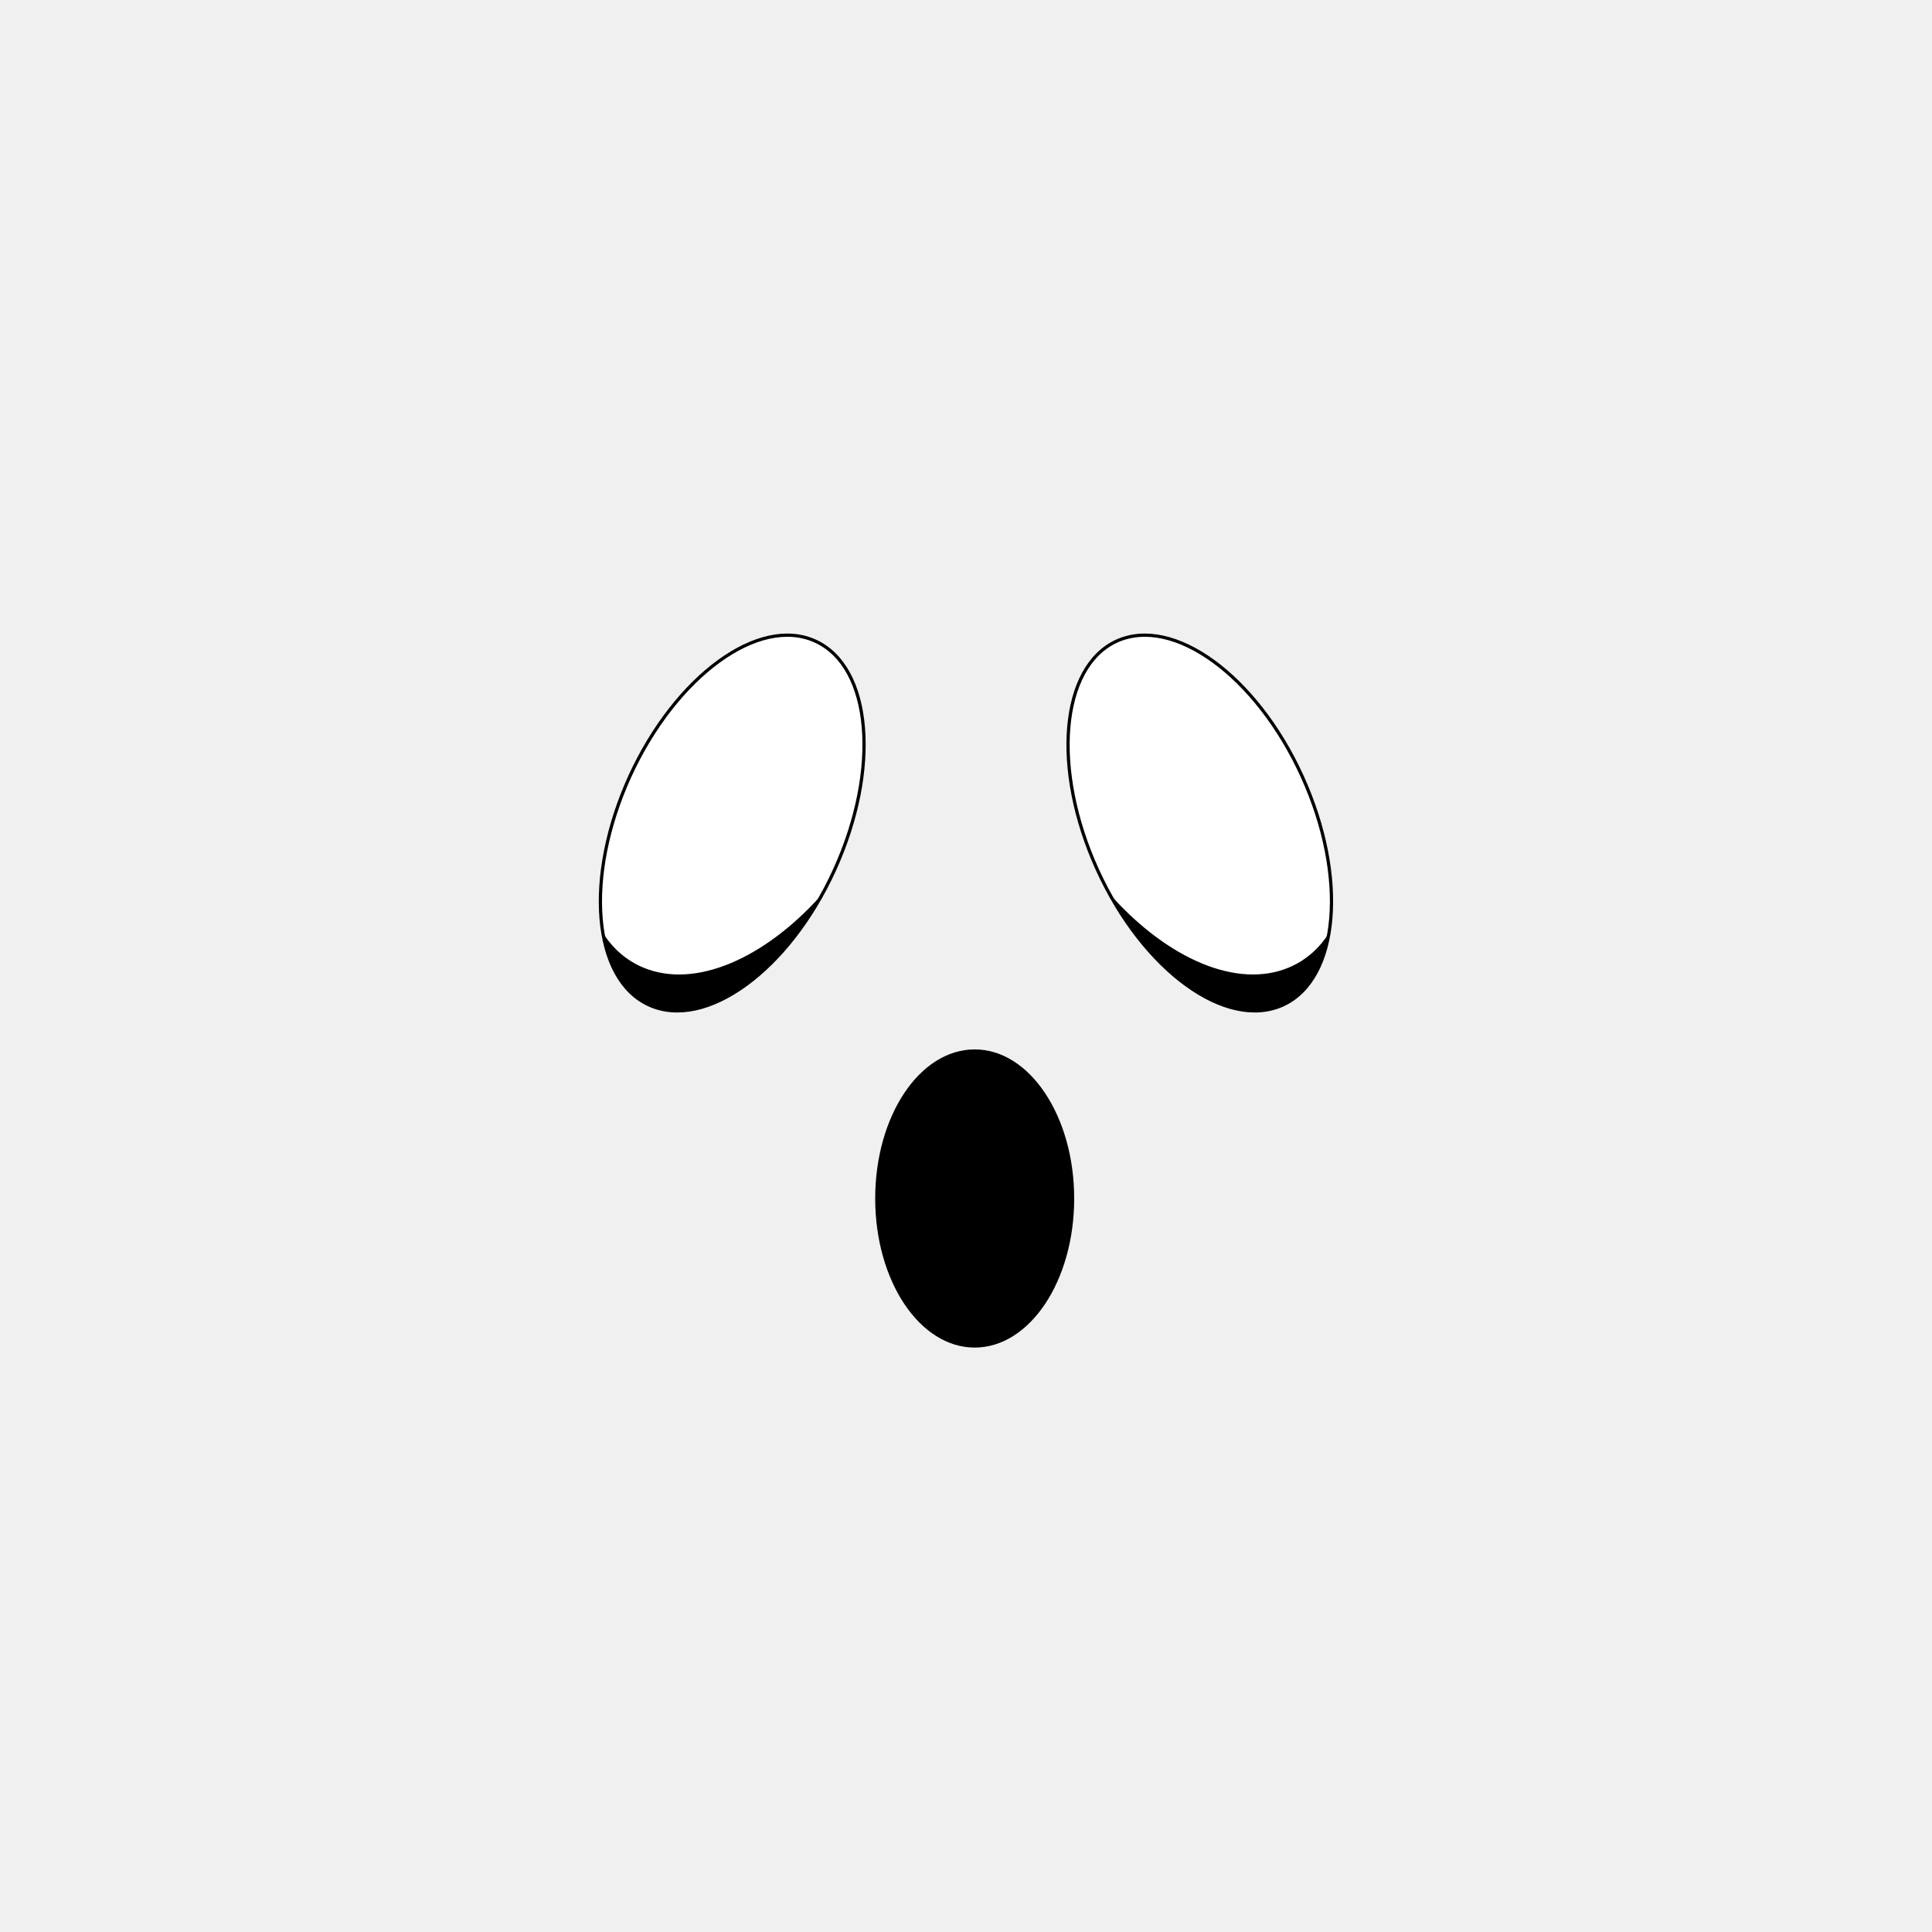
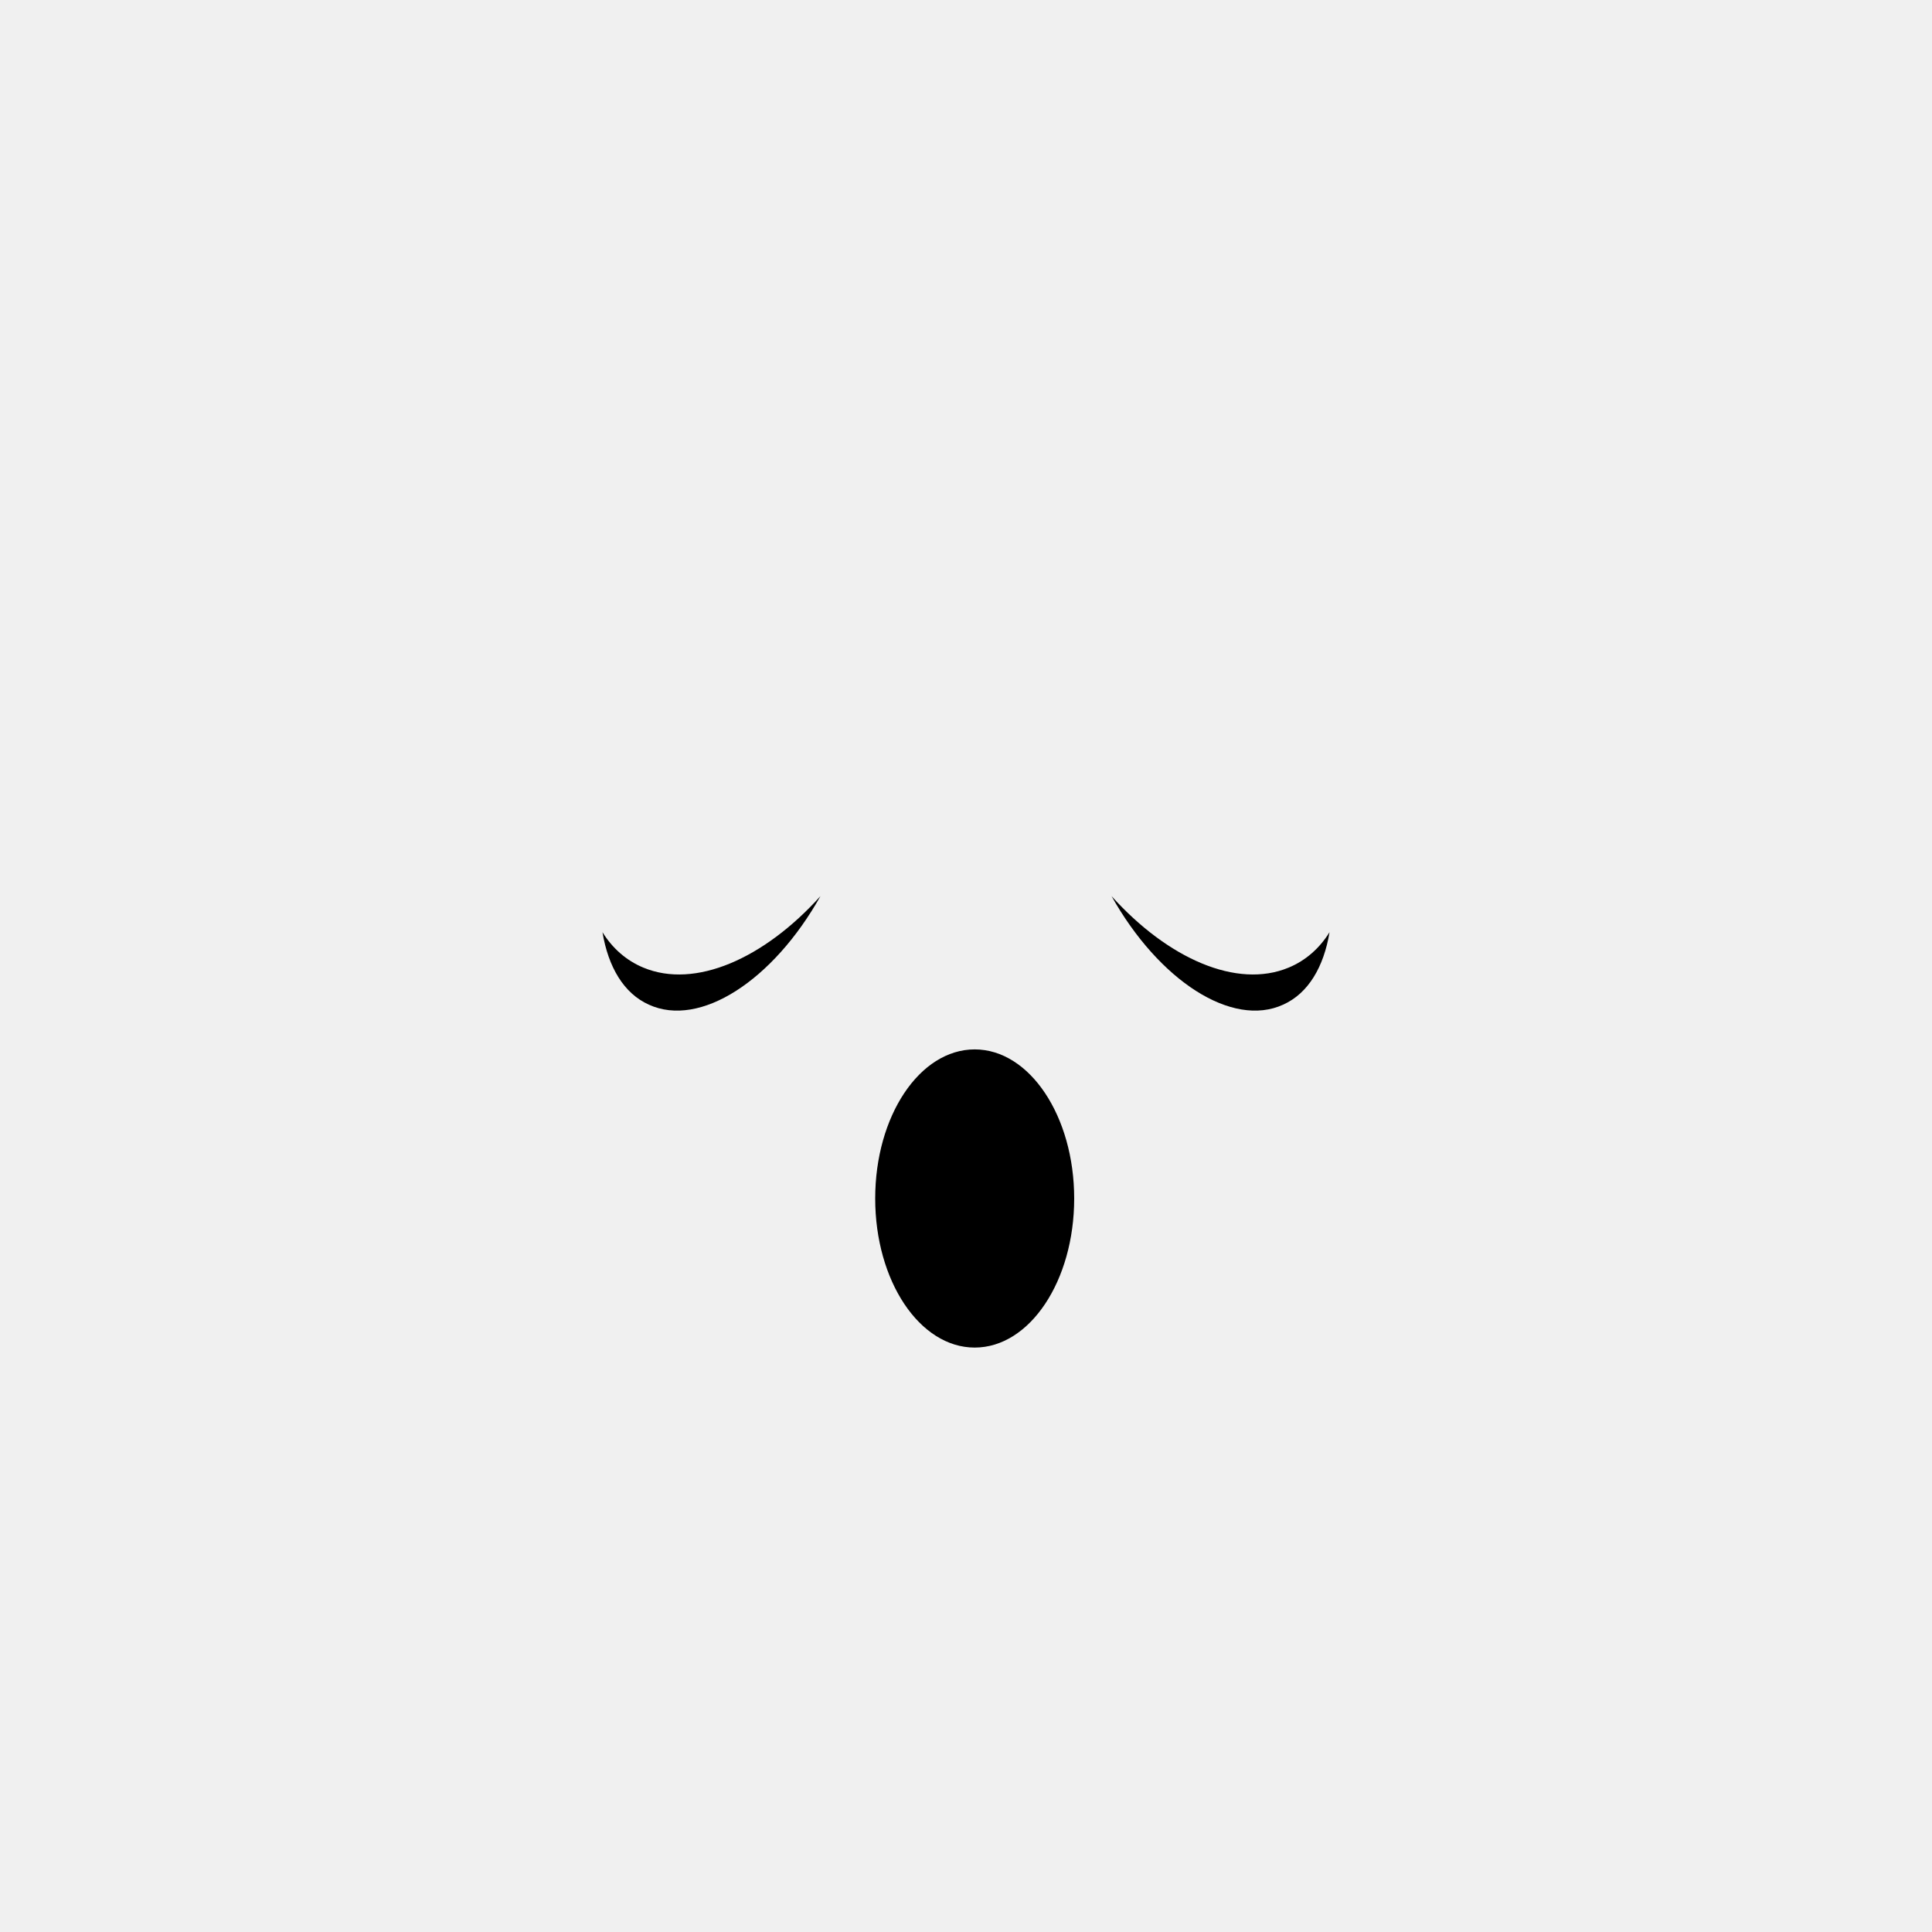
<svg xmlns="http://www.w3.org/2000/svg" width="600" height="600" viewBox="0 0 600 600" fill="none">
-   <path d="M259.2 270.1C273.4 238.9 270.8 207.1 253.2 199.1C235.7 191.1 209.9 209.9 195.6 241.1C181.4 272.3 184 304.1 201.6 312.1C219.2 320.1 245 301.3 259.2 270.1Z" fill="white" stroke="black" stroke-miterlimit="10" />
-   <path d="M398.4 312.1C415.9 304.1 418.6 272.3 404.4 241.1C390.2 209.9 364.4 191.1 346.8 199.1C329.3 207.1 326.6 238.9 340.8 270.1C355 301.3 380.8 320.1 398.4 312.1Z" fill="white" stroke="black" stroke-miterlimit="10" />
  <path d="M302.7 418.5C319.8 418.5 333.6 397.8 333.6 372.2C333.6 346.7 319.8 325.9 302.7 325.9C285.6 325.9 271.8 346.6 271.8 372.2C271.8 397.8 285.6 418.5 302.7 418.5Z" fill="black" />
  <path d="M199.8 300.5C194.5 298.3 190.2 294.5 187.1 289.5C188.9 300.3 193.7 308.5 201.5 312C217.4 319.3 240.1 304.5 254.8 278.3C237.3 297.7 215.9 307.2 199.8 300.5Z" fill="black" />
  <path d="M400.2 300.5C405.5 298.3 409.8 294.5 412.9 289.5C411.1 300.3 406.3 308.5 398.5 312C382.6 319.3 359.9 304.5 345.2 278.3C362.7 297.7 384.1 307.2 400.2 300.5Z" fill="black" />
</svg>
